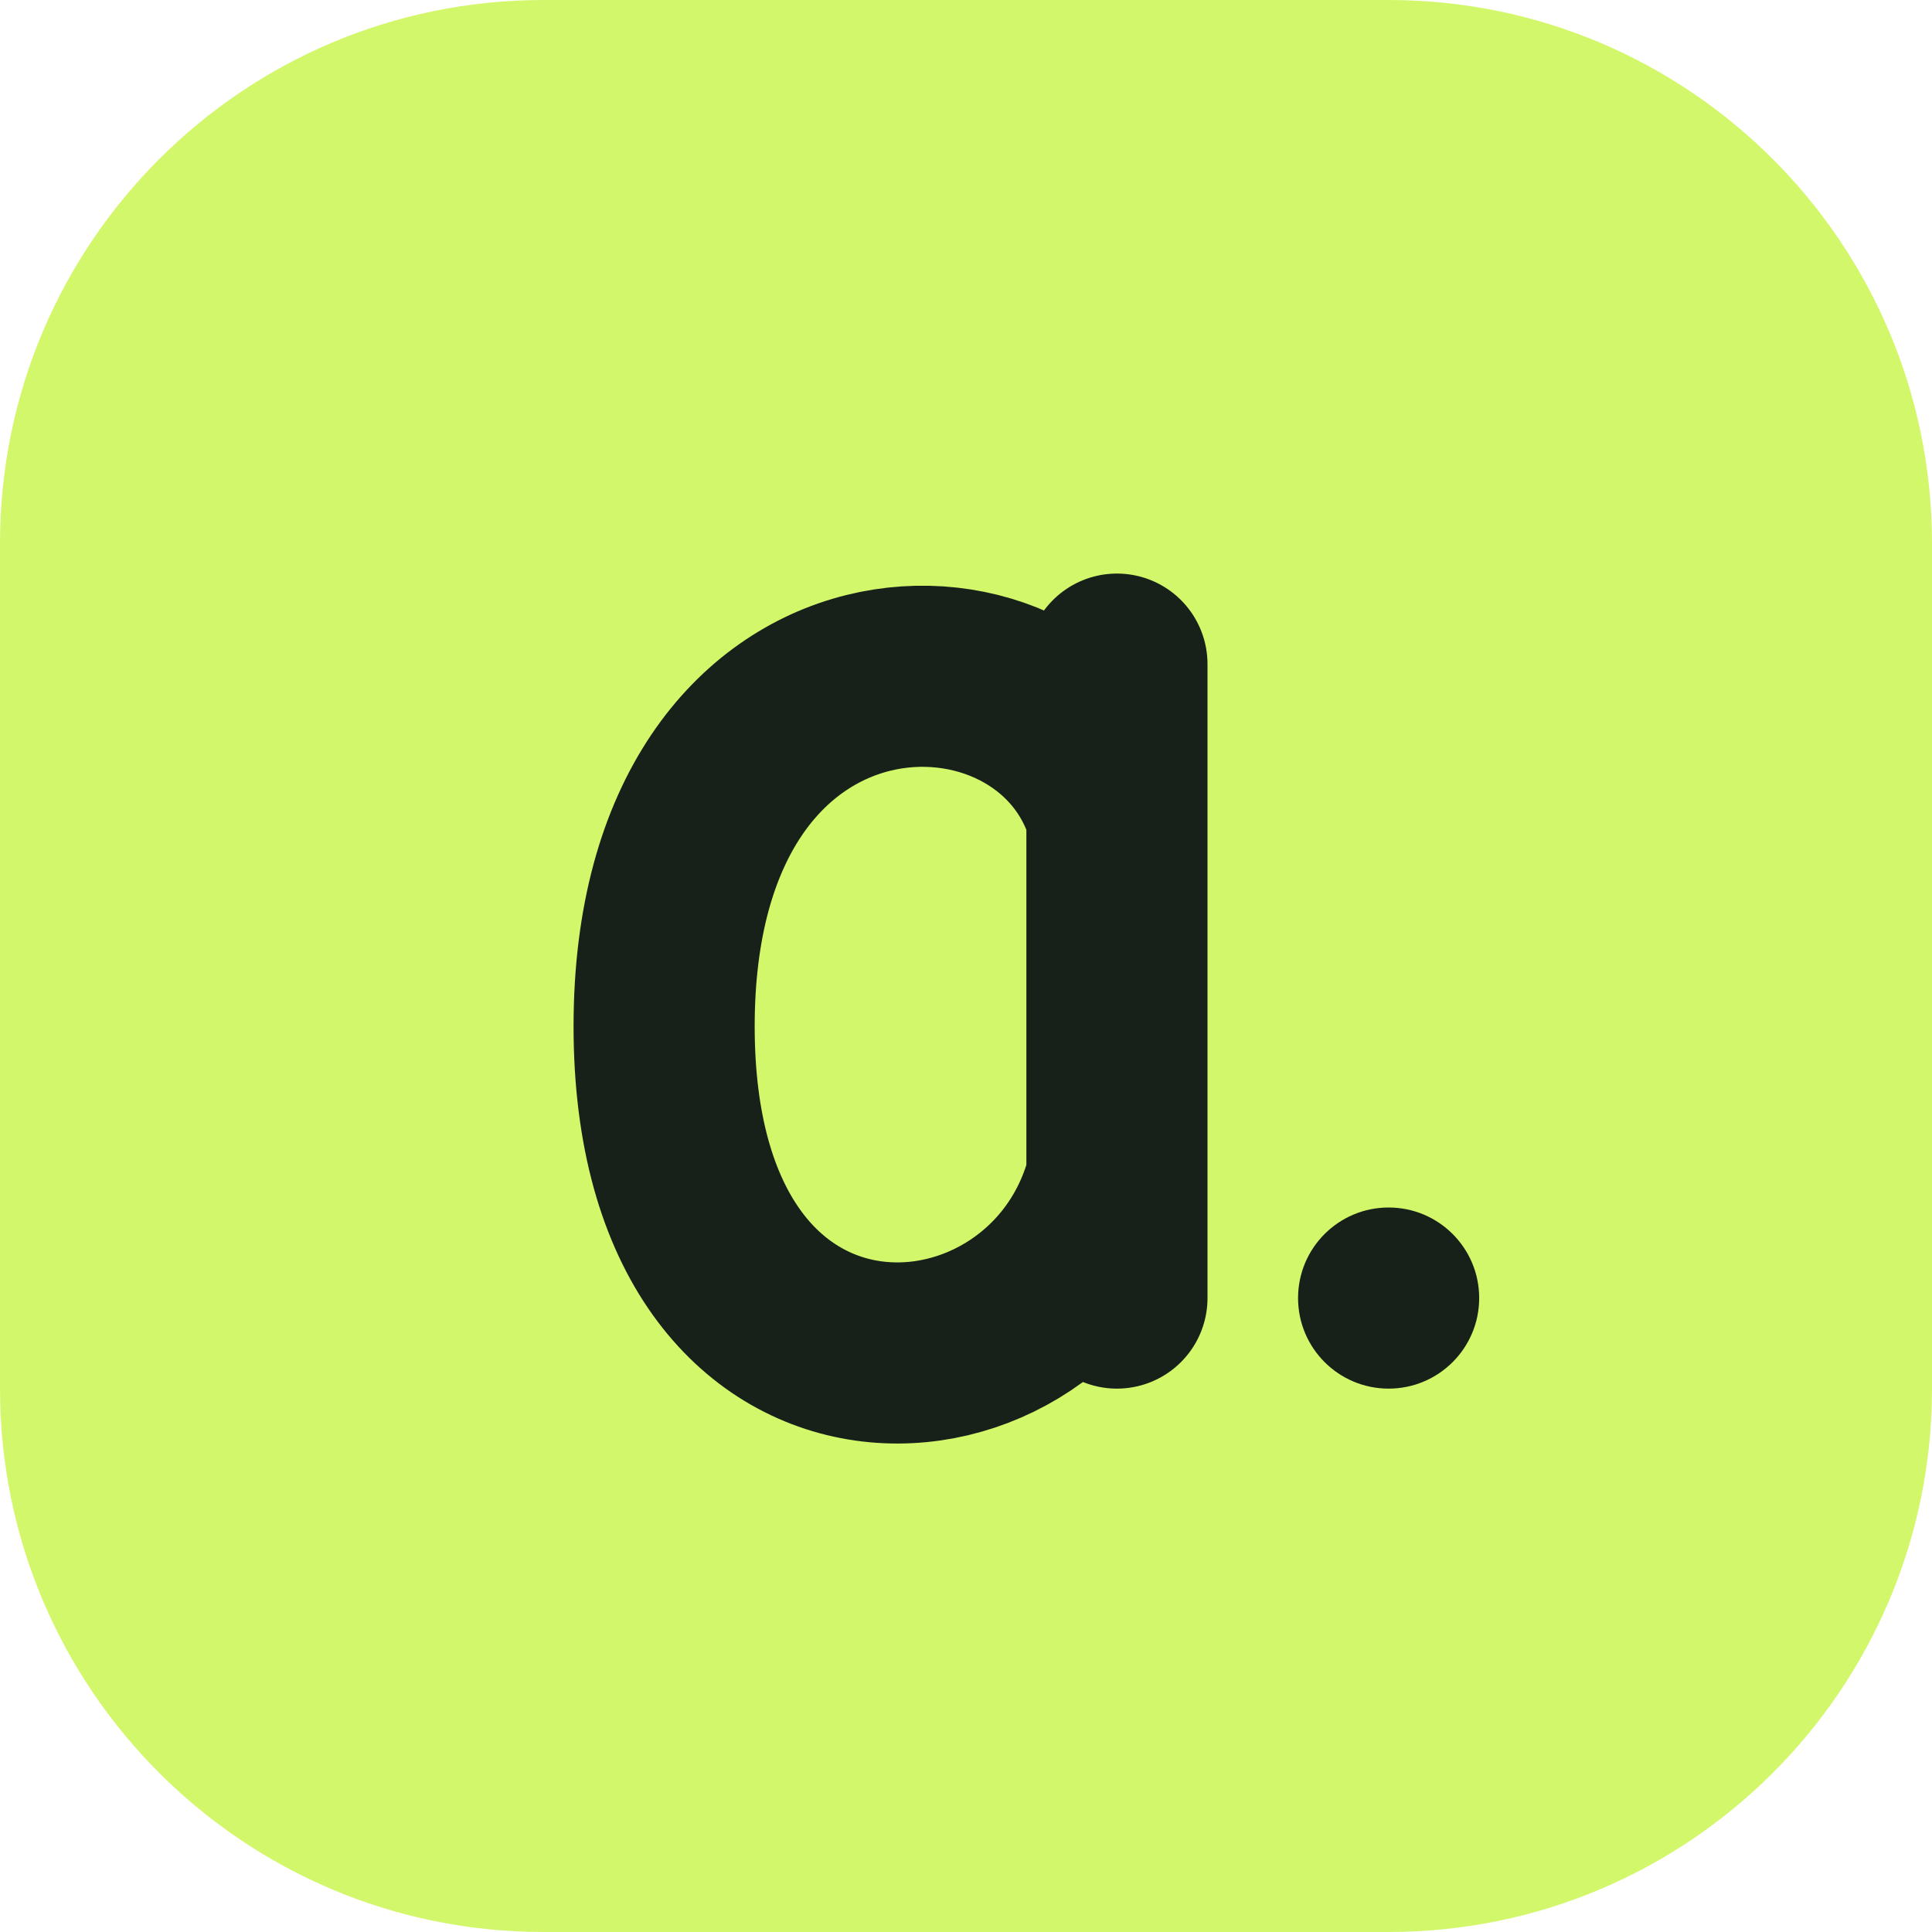
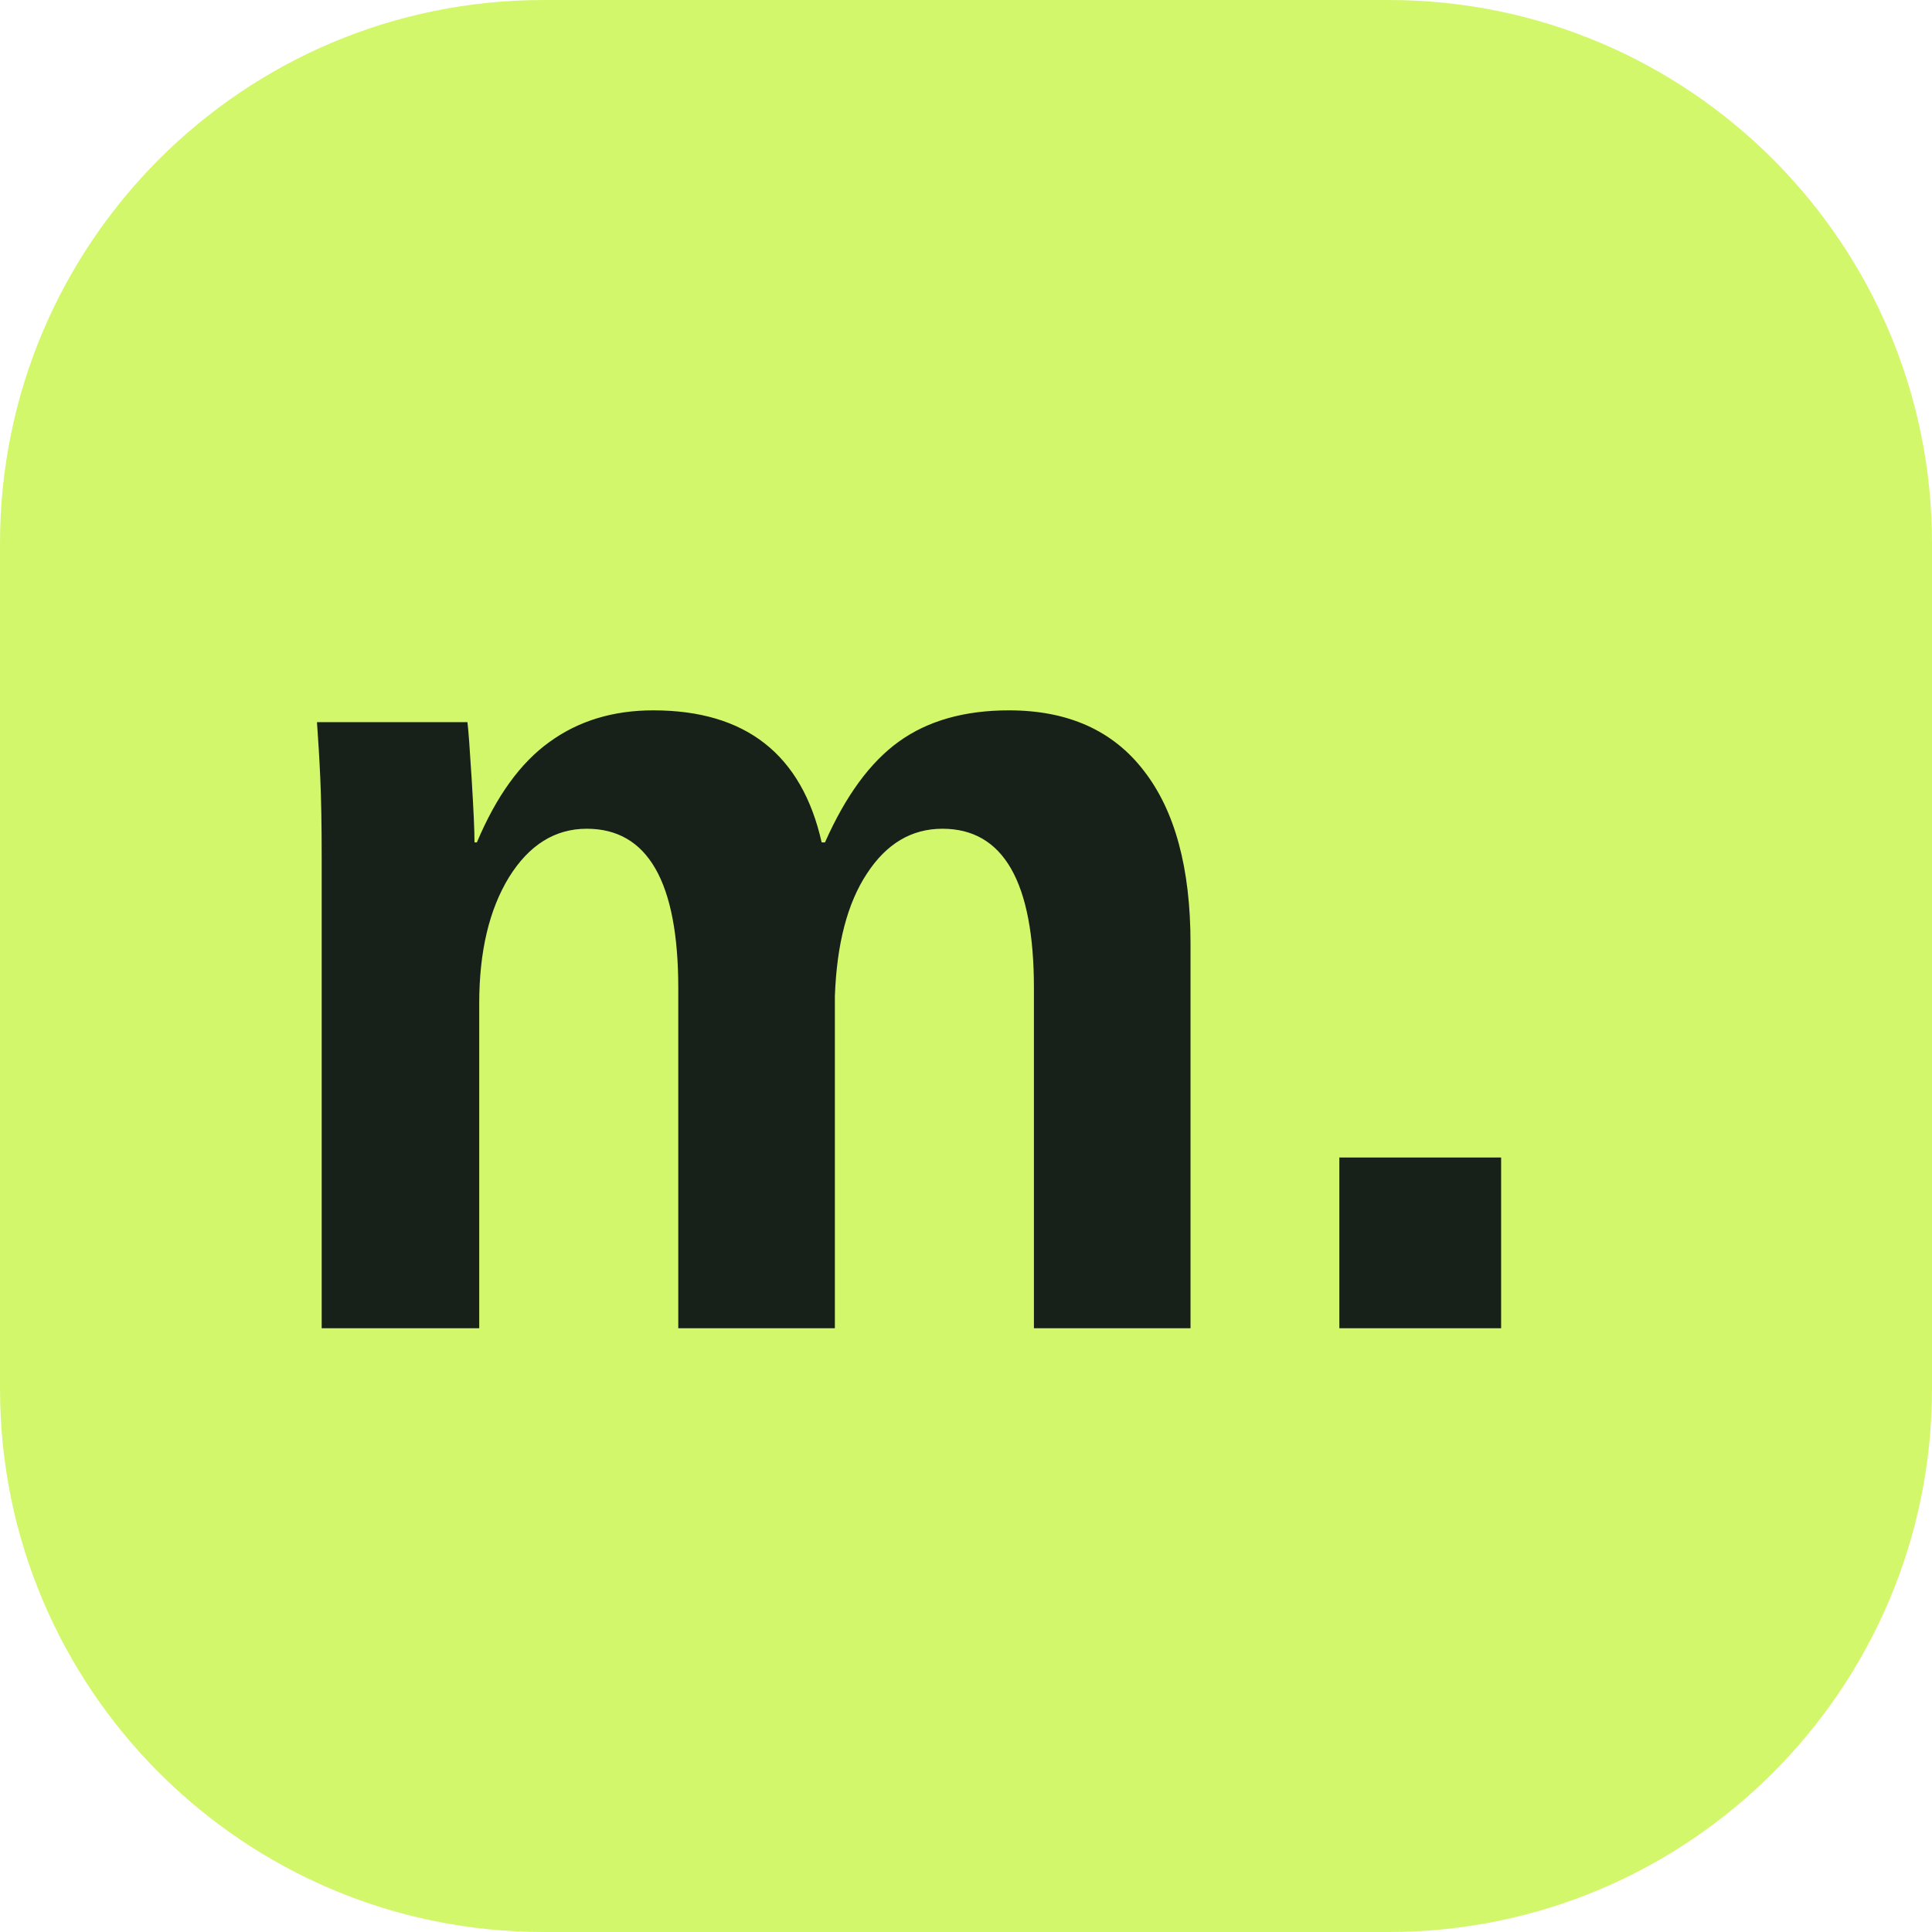
<svg xmlns="http://www.w3.org/2000/svg" viewBox="0 0 64 64">
  <rect width="64" height="64" rx="18" fill="#d3f76b" />
-   <path d="M37 22v21m0-16c-2-7-15-7-15 7s13 13 15 5" fill="none" stroke="#182119" stroke-width="6" stroke-linecap="round" />
-   <circle cx="46" cy="43" r="3" fill="#182119" />
+   <text x="8" y="44" fill="#182119" font-family="Arial,sans-serif" font-size="38" font-weight="700">m.</text>
</svg>
